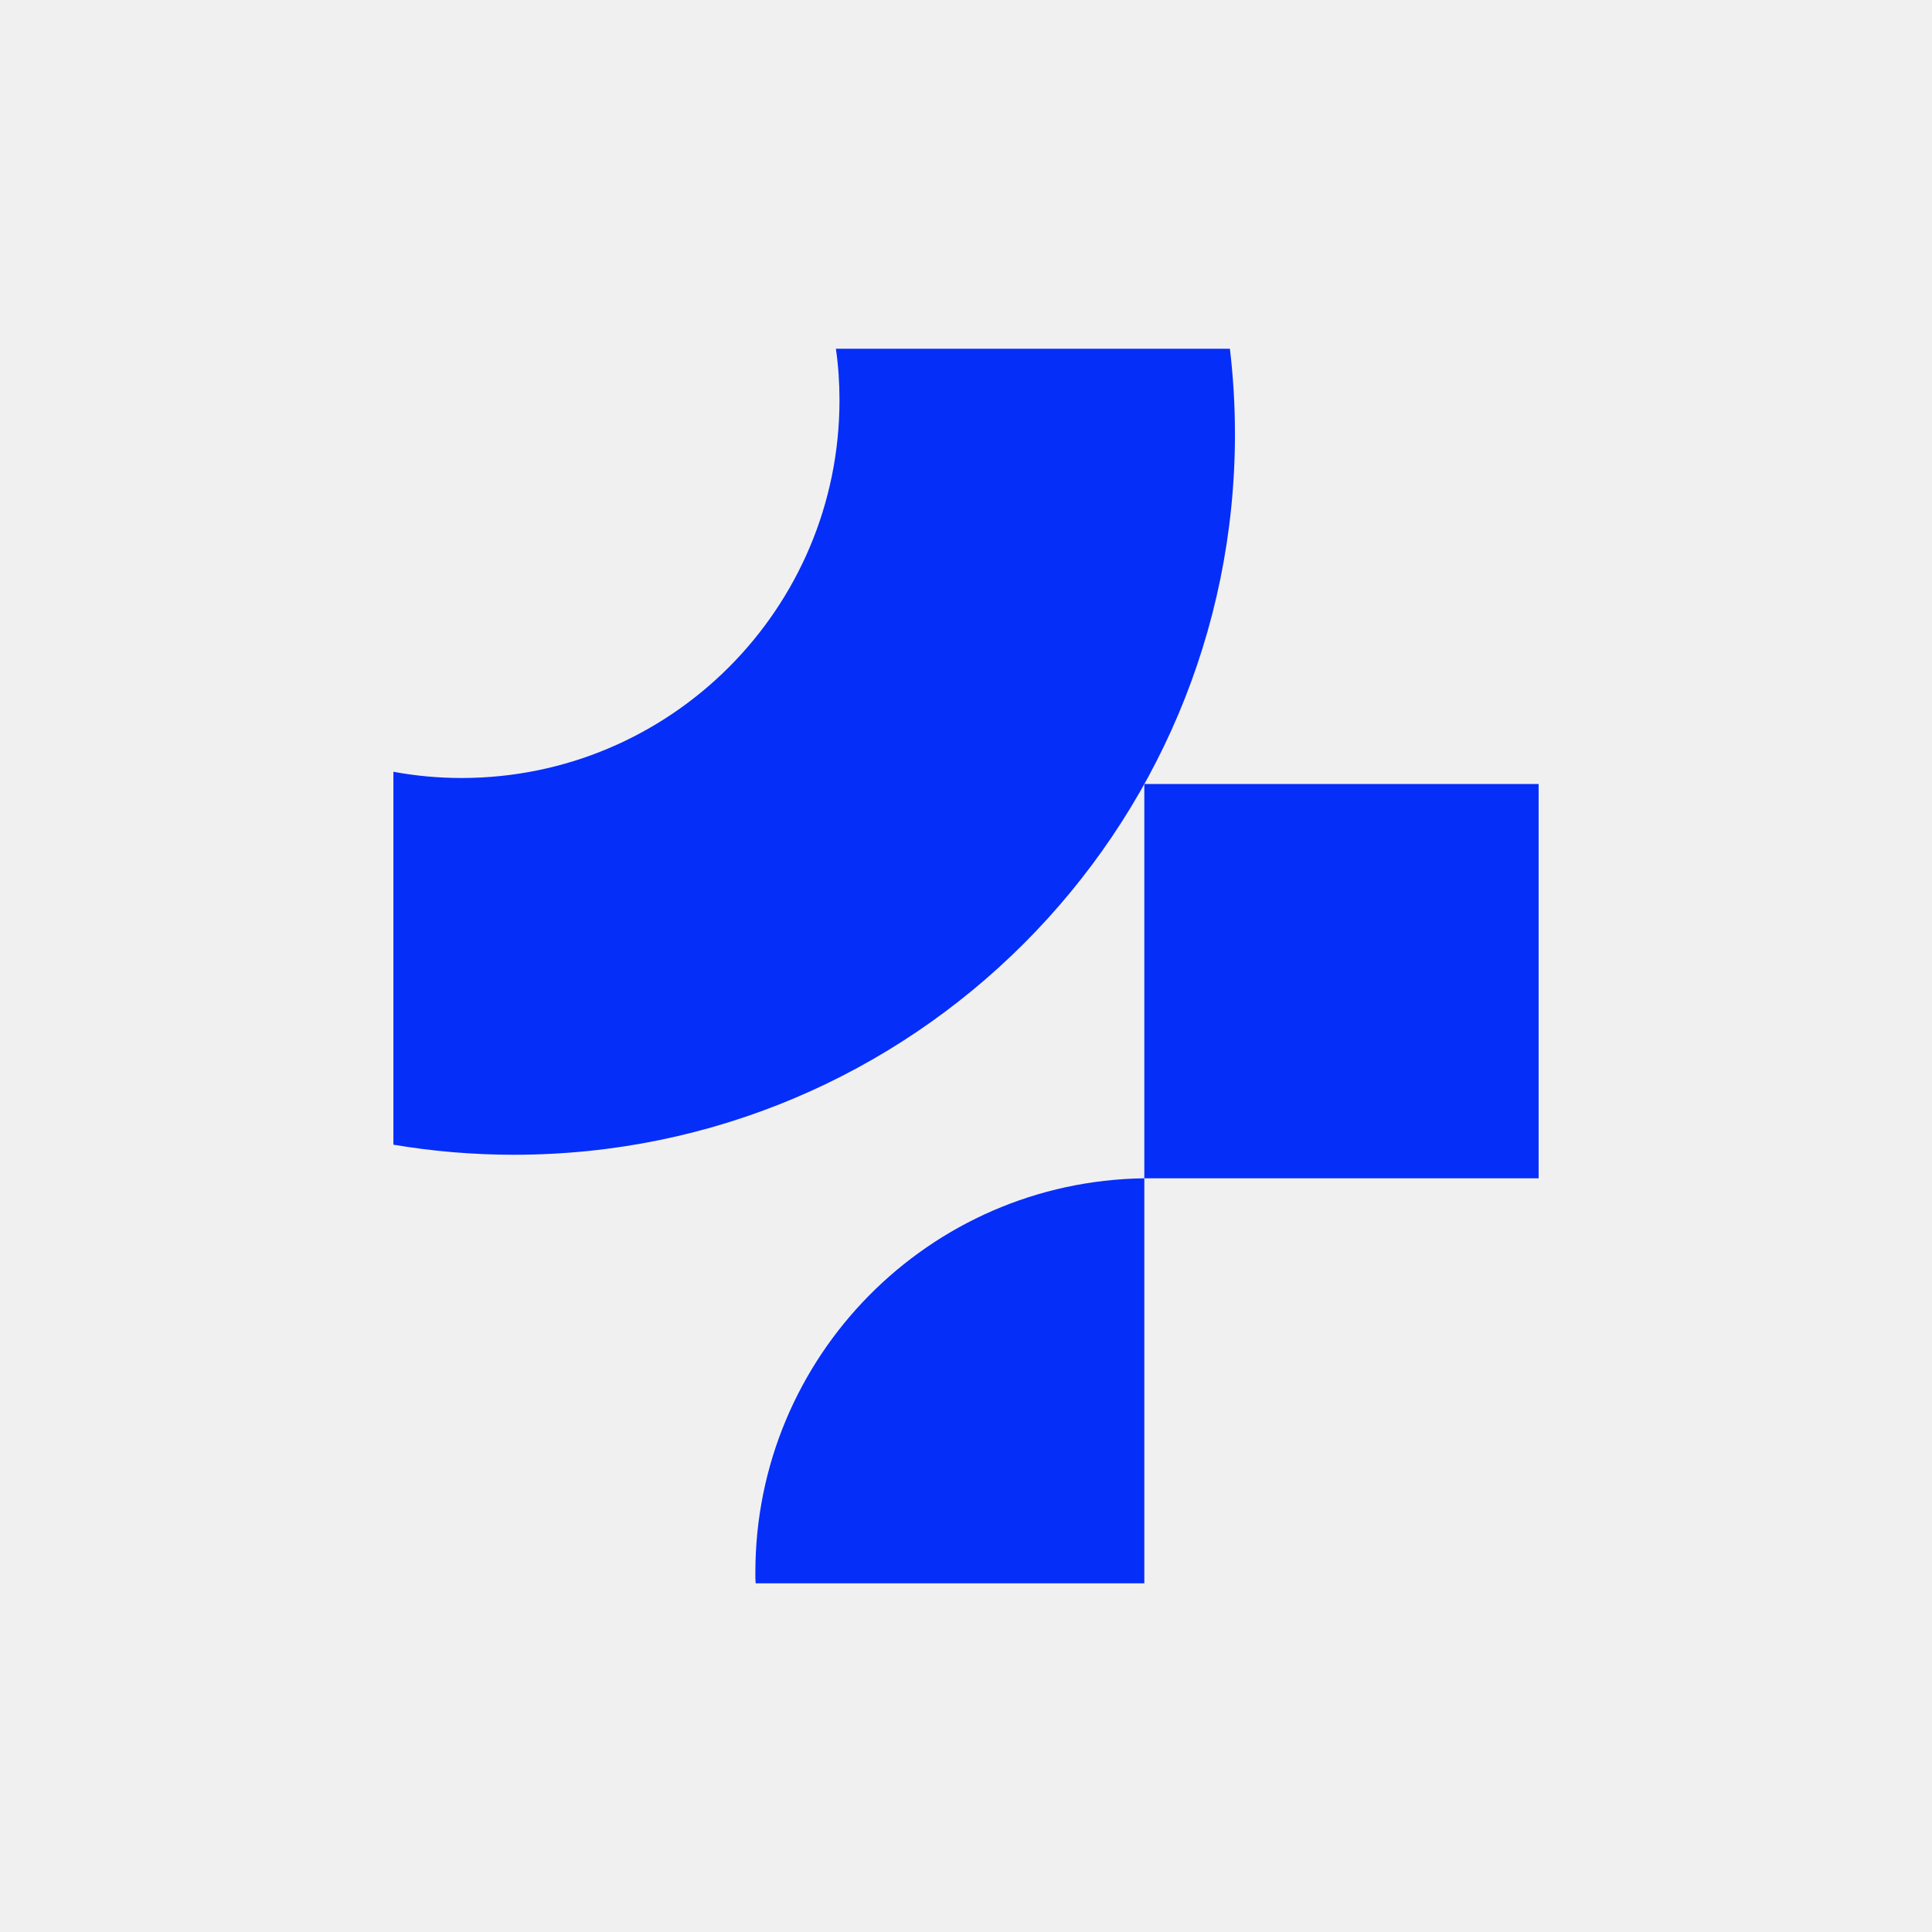
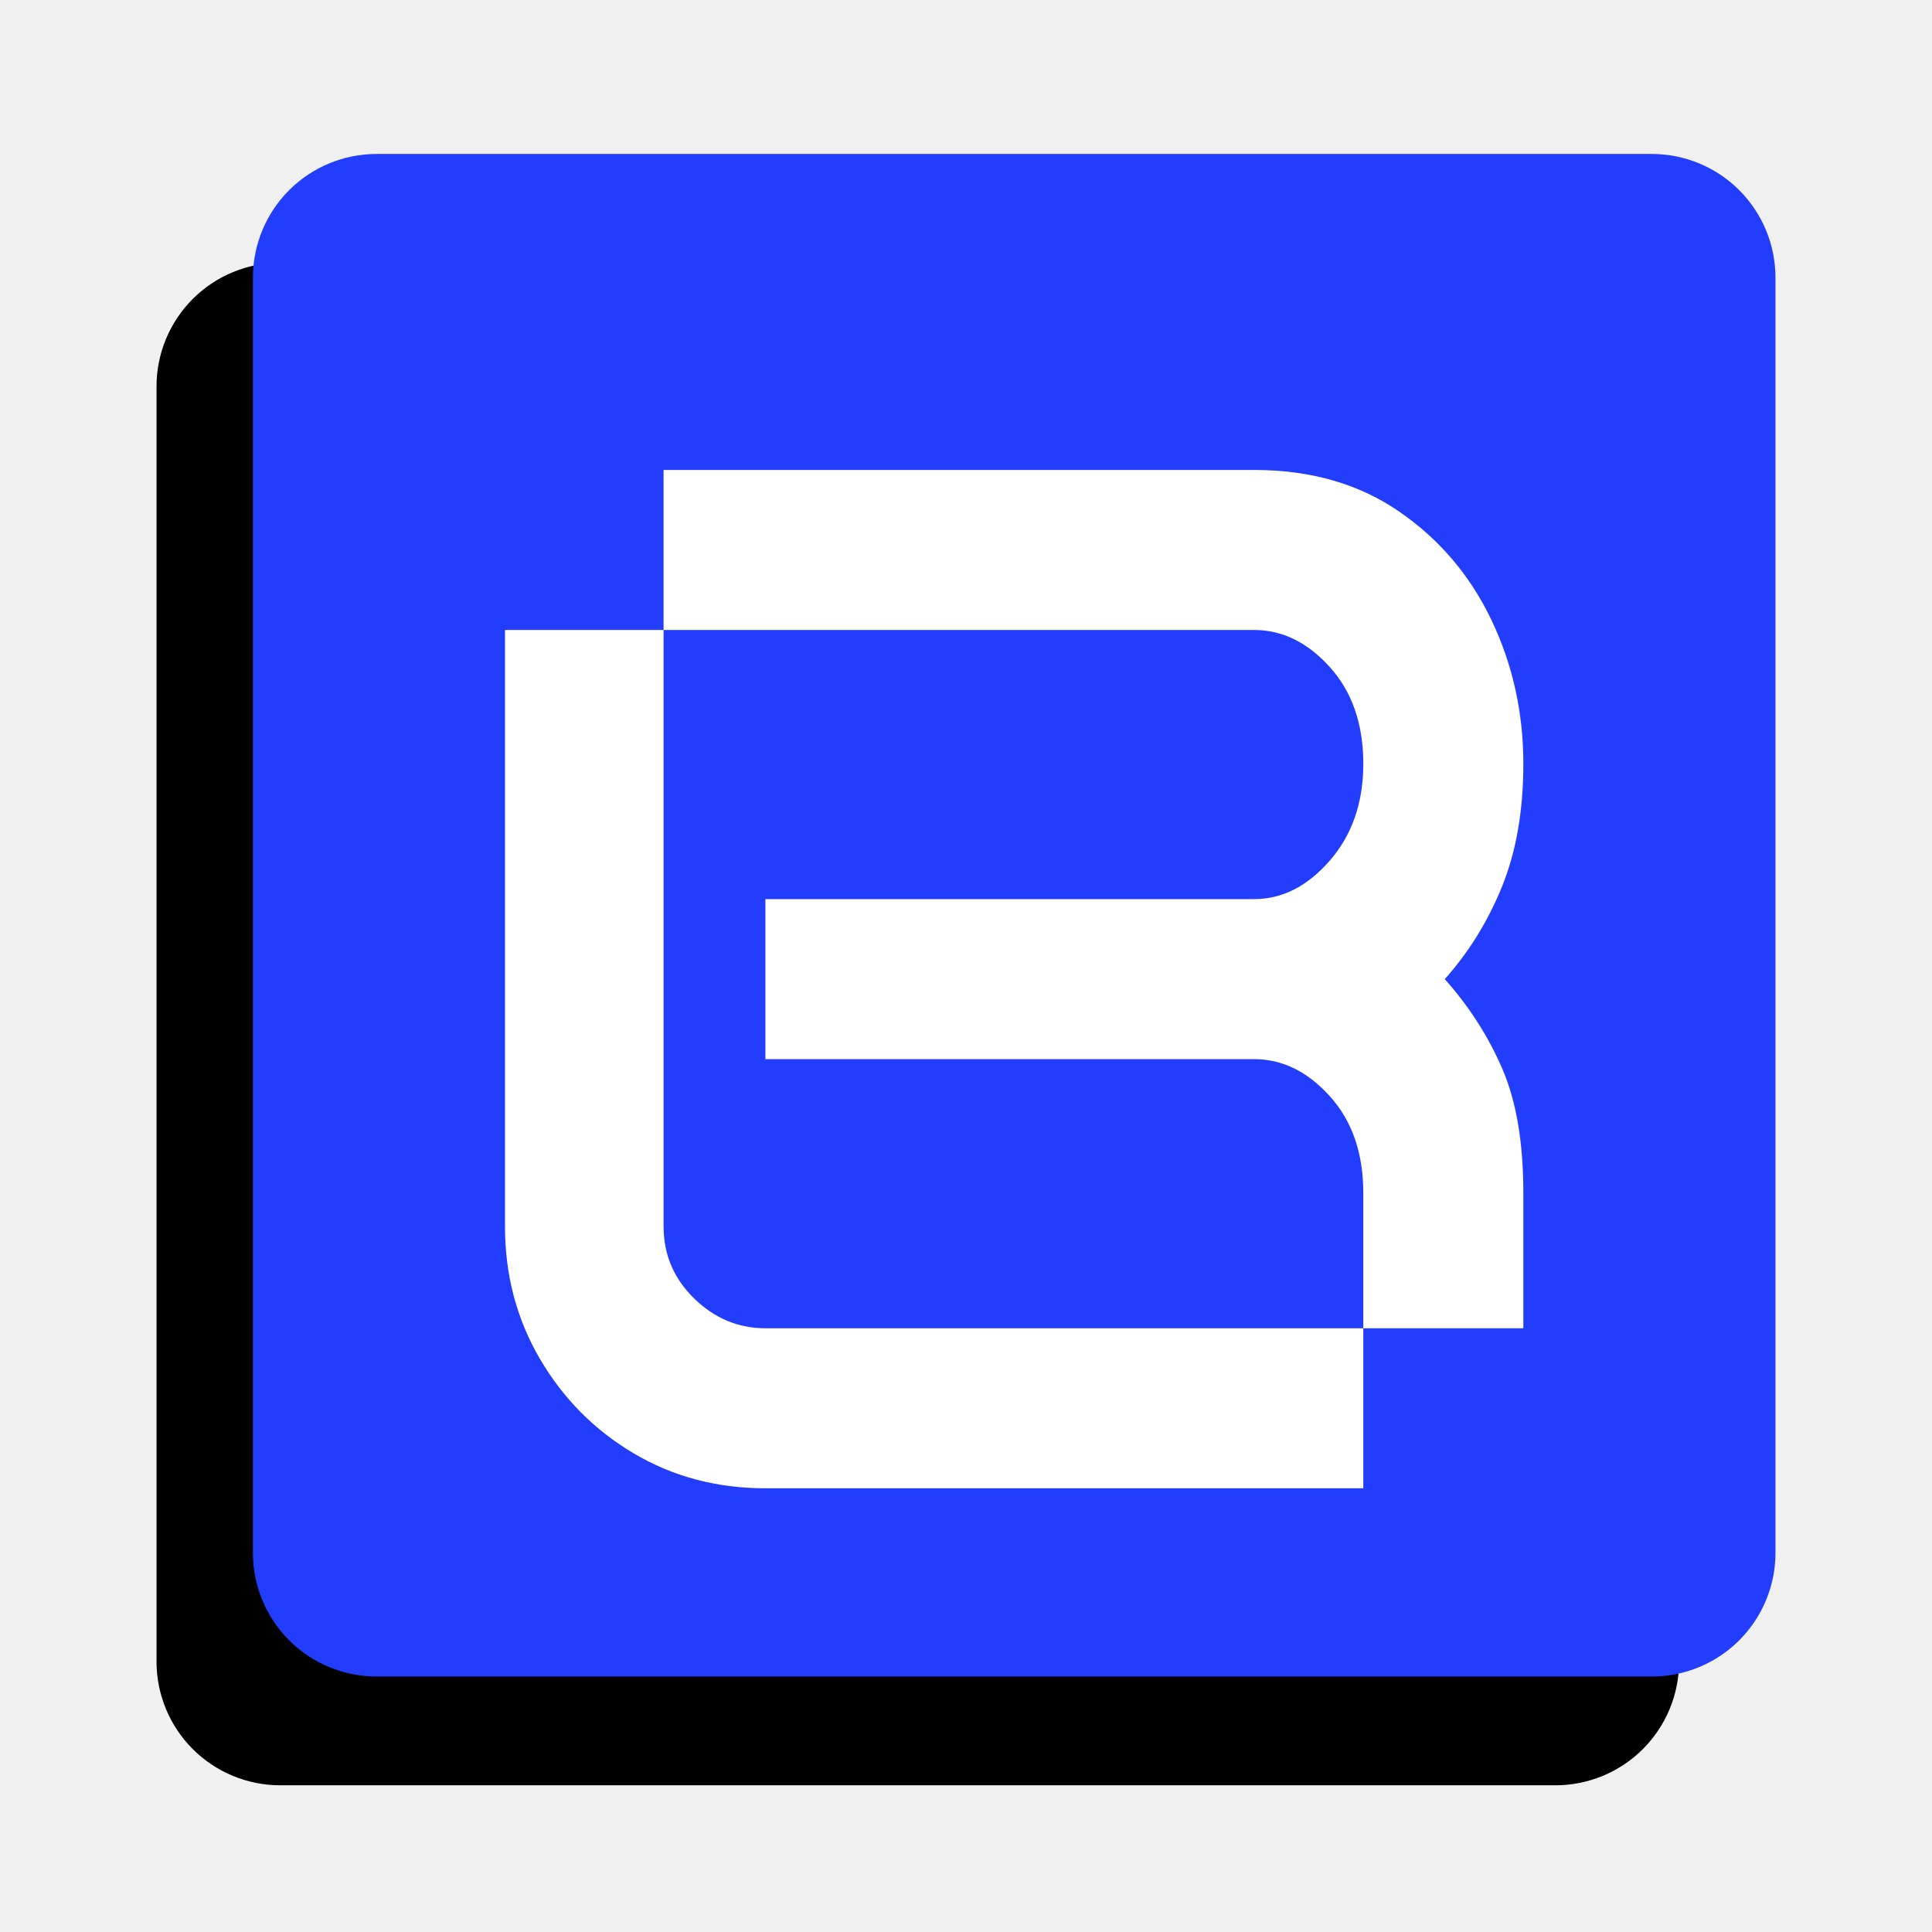
- <svg xmlns="http://www.w3.org/2000/svg" id="Layer_1" data-name="Layer 1" viewBox="0 0 997.54 997.54">
+ <svg xmlns="http://www.w3.org/2000/svg" width="2000" zoomAndPan="magnify" viewBox="0 0 1500 1500" height="2000" preserveAspectRatio="xMidYMid meet" version="1.0">
  <defs>
-     <style>
-       .cls-1 {
-         fill: #062ef9;
-       }
-     </style>
+     <g />
+     <clipPath id="d72455f775">
+       <path d="M 121.531 203.984 L 1303.641 203.984 L 1303.641 1386.094 L 121.531 1386.094 Z M 121.531 203.984 " clip-rule="nonzero" />
+     </clipPath>
+     <clipPath id="f65860fd11">
+       <path d="M 217.531 203.984 L 1207.641 203.984 C 1233.102 203.984 1257.52 214.098 1275.523 232.102 C 1293.527 250.105 1303.641 274.523 1303.641 299.984 L 1303.641 1290.094 C 1303.641 1315.555 1293.527 1339.973 1275.523 1357.973 C 1257.52 1375.977 1233.102 1386.094 1207.641 1386.094 L 217.531 1386.094 C 192.07 1386.094 167.652 1375.977 149.648 1357.973 C 131.645 1339.973 121.531 1315.555 121.531 1290.094 L 121.531 299.984 C 121.531 274.523 131.645 250.105 149.648 232.102 C 167.652 214.098 192.07 203.984 217.531 203.984 Z M 217.531 203.984 " clip-rule="nonzero" />
+     </clipPath>
+     <clipPath id="c39183e681">
+       <path d="M 0.531 0.984 L 1182.641 0.984 L 1182.641 1183.094 L 0.531 1183.094 Z M 0.531 0.984 " clip-rule="nonzero" />
+     </clipPath>
+     <clipPath id="97b09c2e48">
+       <path d="M 96.531 0.984 L 1086.641 0.984 C 1112.102 0.984 1136.52 11.098 1154.523 29.102 C 1172.527 47.105 1182.641 71.523 1182.641 96.984 L 1182.641 1087.094 C 1182.641 1112.555 1172.527 1136.973 1154.523 1154.973 C 1136.52 1172.977 1112.102 1183.094 1086.641 1183.094 L 96.531 1183.094 C 71.07 1183.094 46.652 1172.977 28.648 1154.973 C 10.645 1136.973 0.531 1112.555 0.531 1087.094 L 0.531 96.984 C 0.531 71.523 10.645 47.105 28.648 29.102 C 46.652 11.098 71.07 0.984 96.531 0.984 Z M 96.531 0.984 " clip-rule="nonzero" />
+     </clipPath>
+     <clipPath id="bf44dd8cb5">
+       <rect x="0" width="1183" y="0" height="1184" />
+     </clipPath>
+     <clipPath id="7e187eef6a">
+       <path d="M 196.359 119.539 L 1378.469 119.539 L 1378.469 1301.645 L 196.359 1301.645 Z M 196.359 119.539 " clip-rule="nonzero" />
+     </clipPath>
+     <clipPath id="f68f3b5d17">
+       <path d="M 292.359 119.539 L 1282.469 119.539 C 1307.93 119.539 1332.348 129.652 1350.352 147.656 C 1368.355 165.66 1378.469 190.078 1378.469 215.539 L 1378.469 1205.645 C 1378.469 1231.105 1368.355 1255.523 1350.352 1273.527 C 1332.348 1291.531 1307.93 1301.645 1282.469 1301.645 L 292.359 1301.645 C 266.898 1301.645 242.48 1291.531 224.477 1273.527 C 206.473 1255.523 196.359 1231.105 196.359 1205.645 L 196.359 215.539 C 196.359 190.078 206.473 165.66 224.477 147.656 C 242.48 129.652 266.898 119.539 292.359 119.539 Z M 292.359 119.539 " clip-rule="nonzero" />
+     </clipPath>
+     <clipPath id="4410374439">
+       <path d="M 0.359 0.539 L 1182.469 0.539 L 1182.469 1182.645 L 0.359 1182.645 Z M 0.359 0.539 " clip-rule="nonzero" />
+     </clipPath>
+     <clipPath id="c7ce7f72eb">
+       <path d="M 96.359 0.539 L 1086.469 0.539 C 1111.93 0.539 1136.348 10.652 1154.352 28.656 C 1172.355 46.66 1182.469 71.078 1182.469 96.539 L 1182.469 1086.645 C 1182.469 1112.105 1172.355 1136.523 1154.352 1154.527 C 1136.348 1172.531 1111.93 1182.645 1086.469 1182.645 L 96.359 1182.645 C 70.898 1182.645 46.48 1172.531 28.477 1154.527 C 10.473 1136.523 0.359 1112.105 0.359 1086.645 L 0.359 96.539 C 0.359 71.078 10.473 46.66 28.477 28.656 C 46.48 10.652 70.898 0.539 96.359 0.539 Z M 96.359 0.539 " clip-rule="nonzero" />
+     </clipPath>
+     <clipPath id="e3790771e9">
+       <rect x="0" width="1183" y="0" height="1183" />
+     </clipPath>
+     <clipPath id="ff1bc74e1b">
+       <rect x="0" width="885" y="0" height="1357" />
+     </clipPath>
  </defs>
-   <path class="cls-1" d="M637.64,224c0,205.63-166.68,372.23-372.23,372.23-21.22,0-42.03-1.78-62.29-5.2v-192.55c11.43,2.12,23.2,3.22,35.18,3.22,107.81,0,195.15-87.41,195.15-195.15,0-8.97-.62-17.87-1.85-26.49h203.43c1.71,14.37,2.6,29.09,2.6,43.95Z" />
-   <g>
-     <rect class="cls-1" x="590.84" y="404.8" width="203.59" height="203.59" />
-     <path class="cls-1" d="M590.85,608.38v209.12h-200.7c-.14-1.85-.14-3.7-.14-5.54,0-111.57,89.67-202.13,200.83-203.57Z" />
+   <g clip-path="url(#d72455f775)">
+     <g clip-path="url(#f65860fd11)">
+       <g transform="matrix(1, 0, 0, 1, 121, 203)">
+         <g clip-path="url(#bf44dd8cb5)">
+           <g clip-path="url(#c39183e681)">
+             <g clip-path="url(#97b09c2e48)">
+               <path fill="#000000" d="M 0.531 0.984 L 1182.641 0.984 L 1182.641 1183.094 L 0.531 1183.094 Z M 0.531 0.984 " fill-opacity="1" fill-rule="nonzero" />
+             </g>
+           </g>
+         </g>
+       </g>
+     </g>
+   </g>
+   <g clip-path="url(#7e187eef6a)">
+     <g clip-path="url(#f68f3b5d17)">
+       <g transform="matrix(1, 0, 0, 1, 196, 119)">
+         <g clip-path="url(#e3790771e9)">
+           <g clip-path="url(#4410374439)">
+             <g clip-path="url(#c7ce7f72eb)">
+               <path fill="#233dff" d="M 0.359 0.539 L 1182.469 0.539 L 1182.469 1182.645 L 0.359 1182.645 Z M 0.359 0.539 " fill-opacity="1" fill-rule="nonzero" />
+             </g>
+           </g>
+         </g>
+       </g>
+     </g>
+   </g>
+   <g transform="matrix(1, 0, 0, 1, 346, 29)">
+     <g clip-path="url(#ff1bc74e1b)">
+       <g fill="#ffffff" fill-opacity="1">
+         <g transform="translate(0.903671, 1126.5)">
+           <g>
+             <path d="M 711.562 -124.234 L 711.562 -229.281 C 711.562 -260.156 702.898 -285.191 685.578 -304.391 C 668.266 -323.586 648.691 -333.188 626.859 -333.188 L 247.359 -333.188 L 247.359 -457.438 L 626.859 -457.438 C 648.691 -457.438 668.266 -467.41 685.578 -487.359 C 702.898 -507.316 711.562 -532.352 711.562 -562.469 C 711.562 -593.344 702.898 -618.379 685.578 -637.578 C 668.266 -656.785 648.691 -666.391 626.859 -666.391 L 168.297 -666.391 L 168.297 -790.625 L 626.859 -790.625 C 670.523 -790.625 707.984 -779.895 739.234 -758.438 C 770.484 -736.977 794.391 -708.93 810.953 -674.297 C 827.523 -639.66 835.812 -602.383 835.812 -562.469 C 835.812 -526.332 830.348 -494.707 819.422 -467.594 C 808.504 -440.488 793.633 -416.395 774.812 -395.312 C 793.633 -374.227 808.504 -351.07 819.422 -325.844 C 830.348 -300.625 835.812 -268.438 835.812 -229.281 L 835.812 -124.234 Z M 247.359 0 C 209.703 0 175.625 -9.035 145.125 -27.109 C 114.633 -45.18 90.352 -69.648 72.281 -100.516 C 54.207 -131.391 45.172 -165.648 45.172 -203.297 L 45.172 -666.391 L 168.297 -666.391 L 168.297 -203.297 C 168.297 -181.461 176.203 -162.828 192.016 -147.391 C 207.828 -131.953 226.273 -124.234 247.359 -124.234 L 711.562 -124.234 L 711.562 0 Z M 247.359 0 " />
+           </g>
+         </g>
+       </g>
+     </g>
  </g>
</svg>
